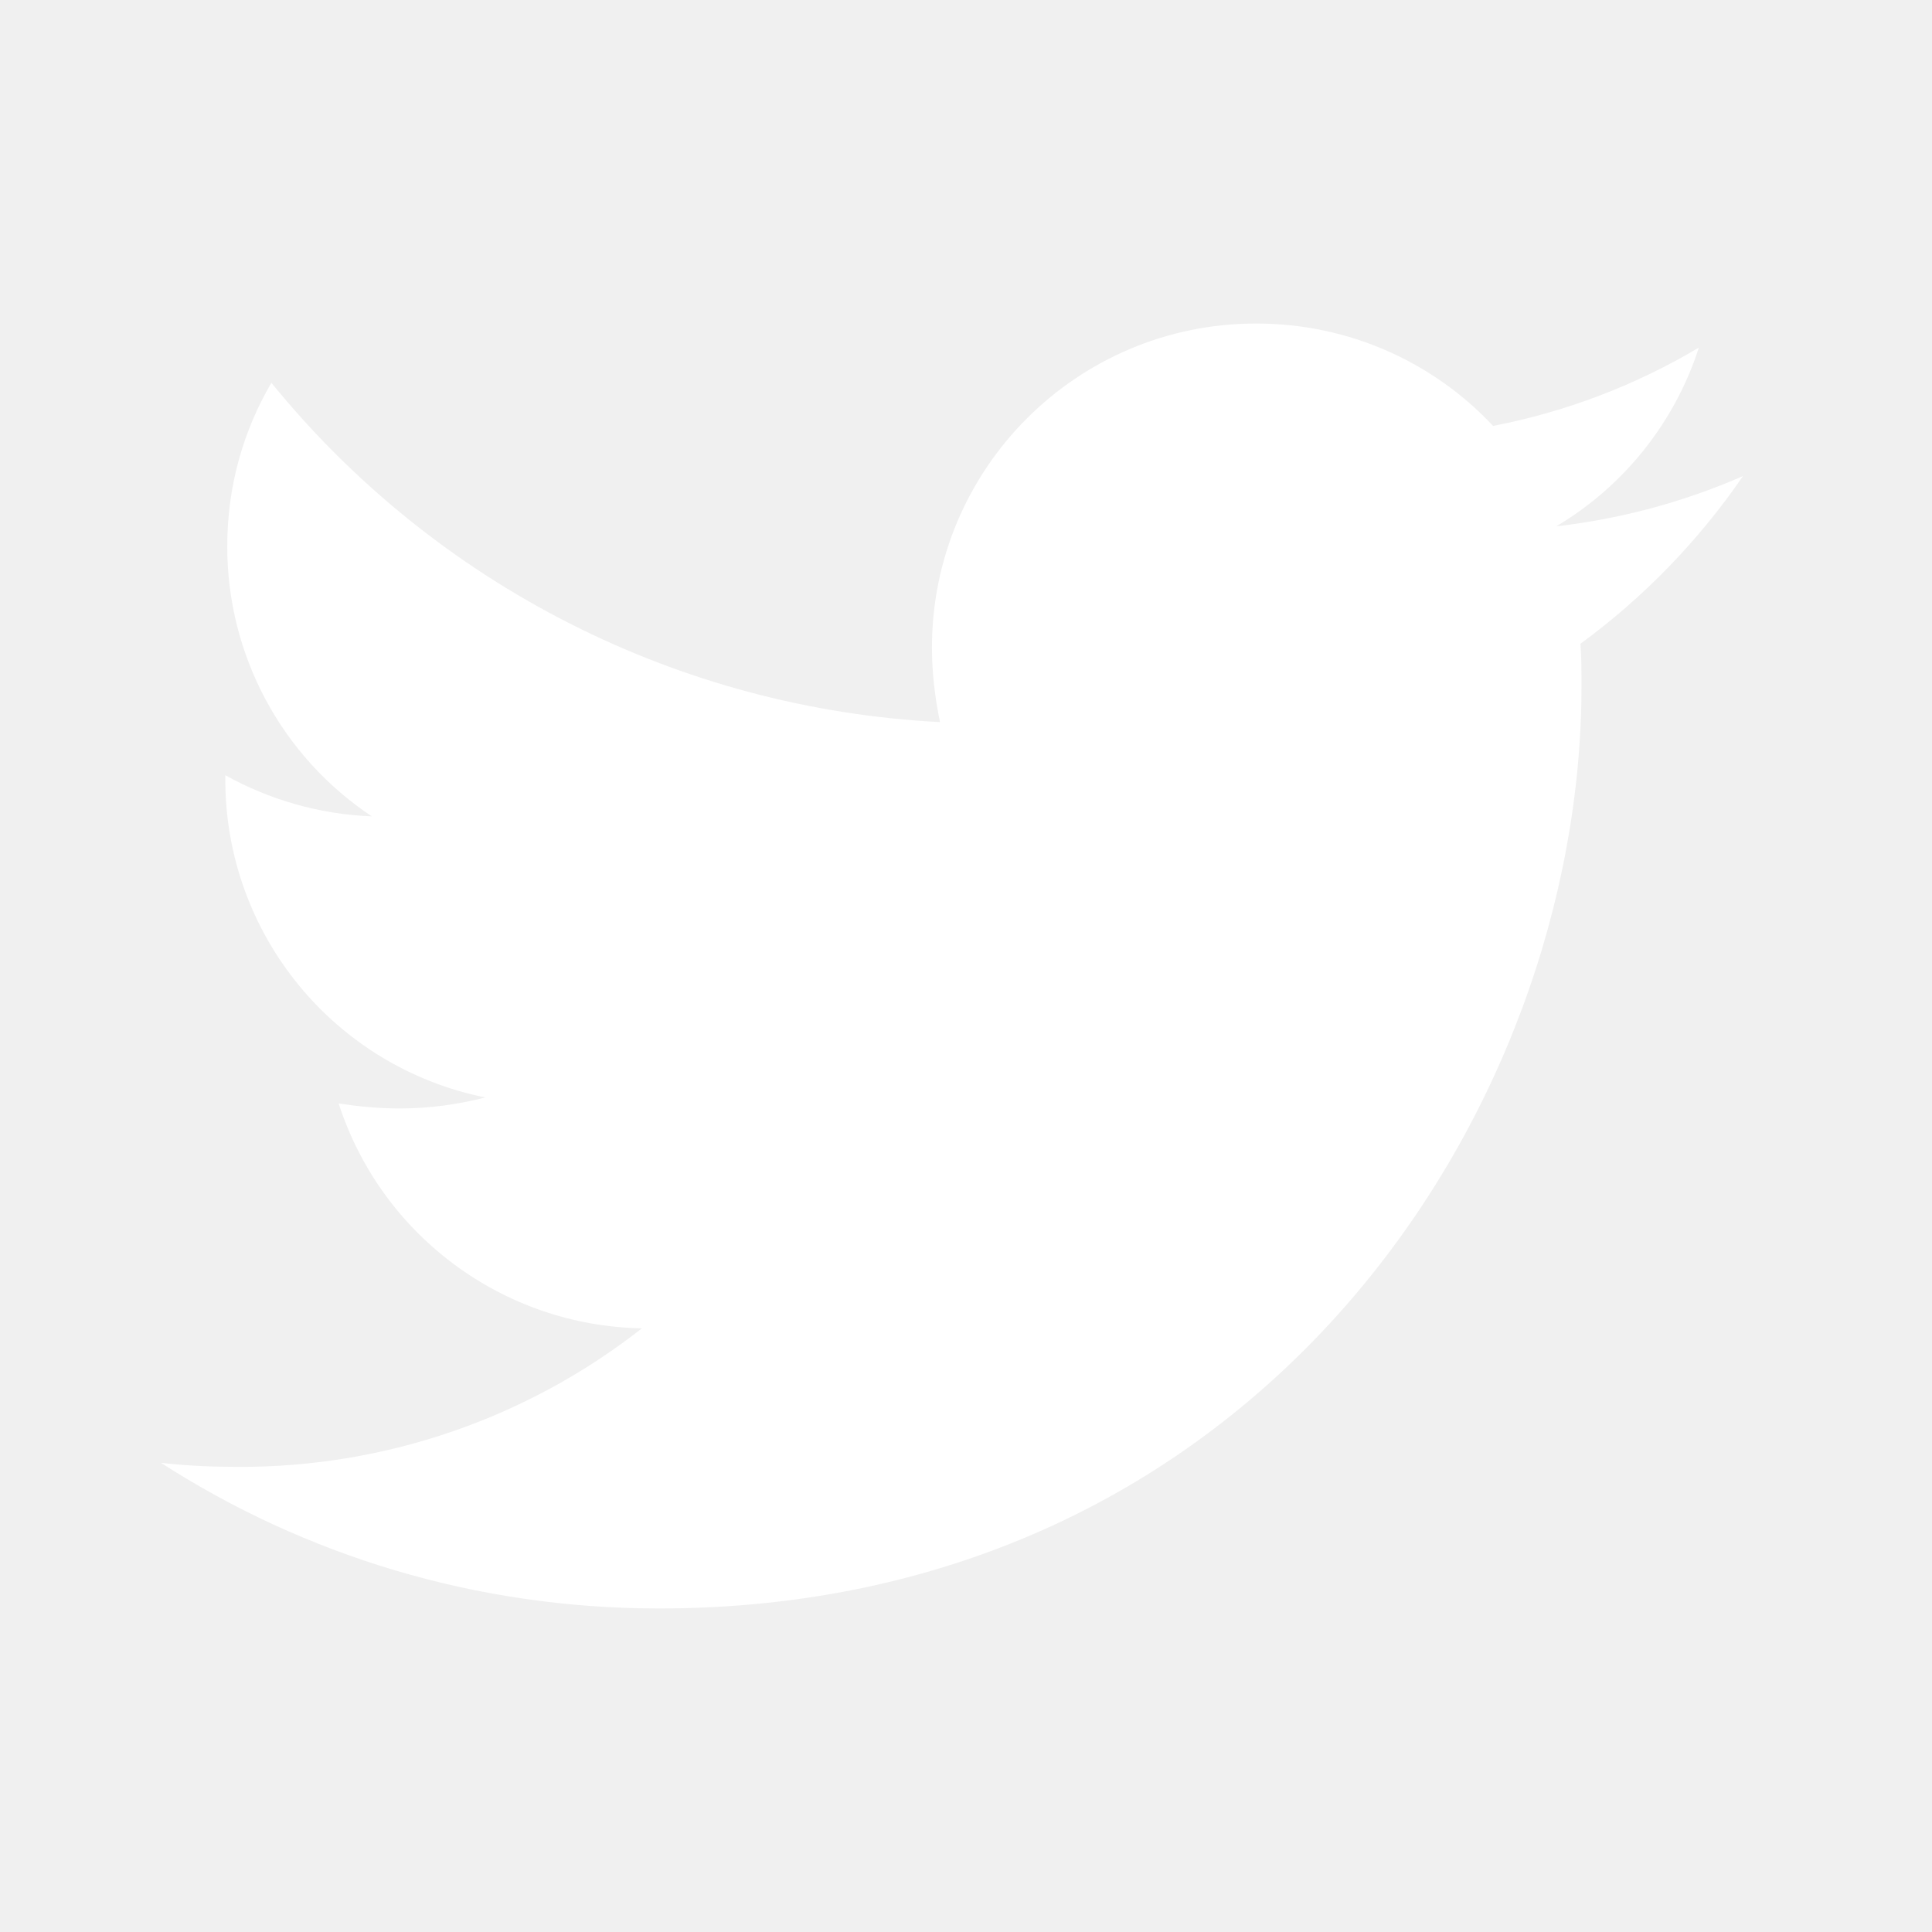
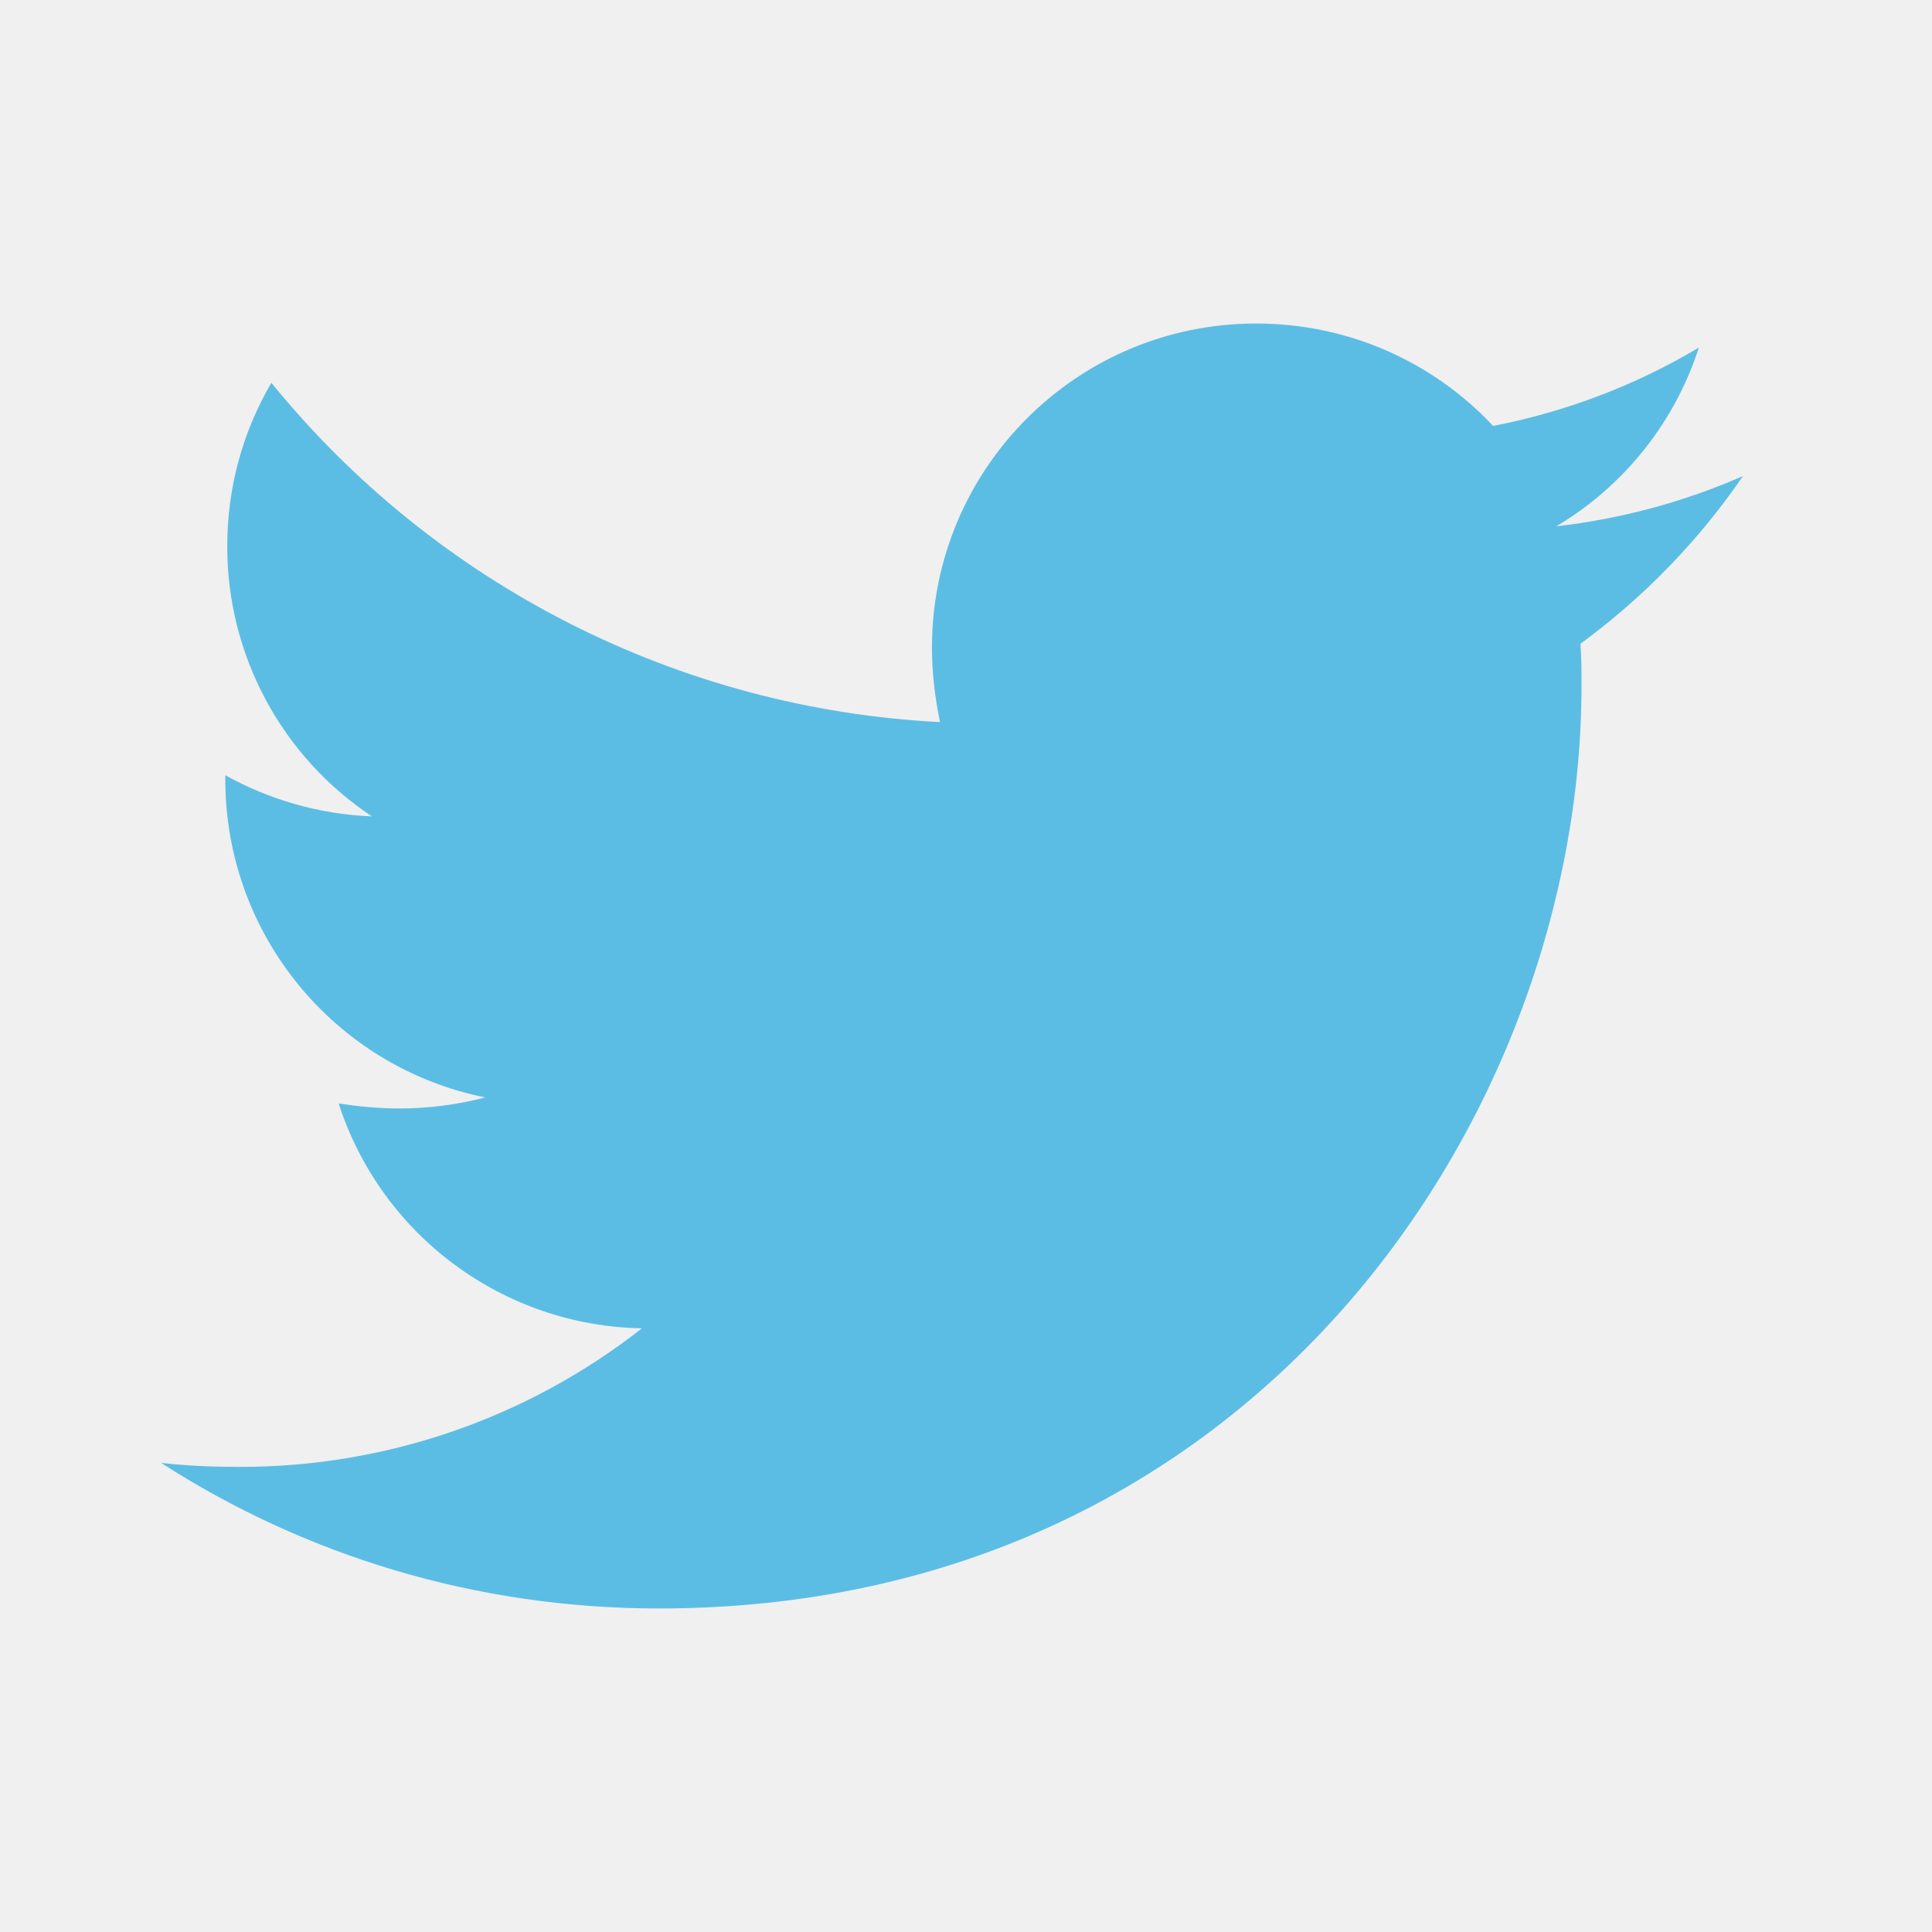
- <svg xmlns="http://www.w3.org/2000/svg" width="24" height="24" viewBox="0 0 24 24" style="fill:#fff;transform: ;msFilter:;">
+ <svg xmlns="http://www.w3.org/2000/svg" width="24" height="24" viewBox="0 0 24 24" style="fill:#5CBDE4;transform: ;msFilter:;">
  <path d="M19.633 7.997c.013.175.013.349.013.523 0 5.325-4.053 11.461-11.46 11.461-2.282 0-4.402-.661-6.186-1.809.324.037.636.05.973.05a8.07 8.07 0 0 0 5.001-1.721 4.036 4.036 0 0 1-3.767-2.793c.249.037.499.062.761.062.361 0 .724-.05 1.061-.137a4.027 4.027 0 0 1-3.23-3.953v-.05c.537.299 1.16.486 1.82.511a4.022 4.022 0 0 1-1.796-3.354c0-.748.199-1.434.548-2.032a11.457 11.457 0 0 0 8.306 4.215c-.062-.3-.1-.611-.1-.923a4.026 4.026 0 0 1 4.028-4.028c1.16 0 2.207.486 2.943 1.272a7.957 7.957 0 0 0 2.556-.973 4.02 4.02 0 0 1-1.771 2.22 8.073 8.073 0 0 0 2.319-.624 8.645 8.645 0 0 1-2.019 2.083z" />
</svg>
